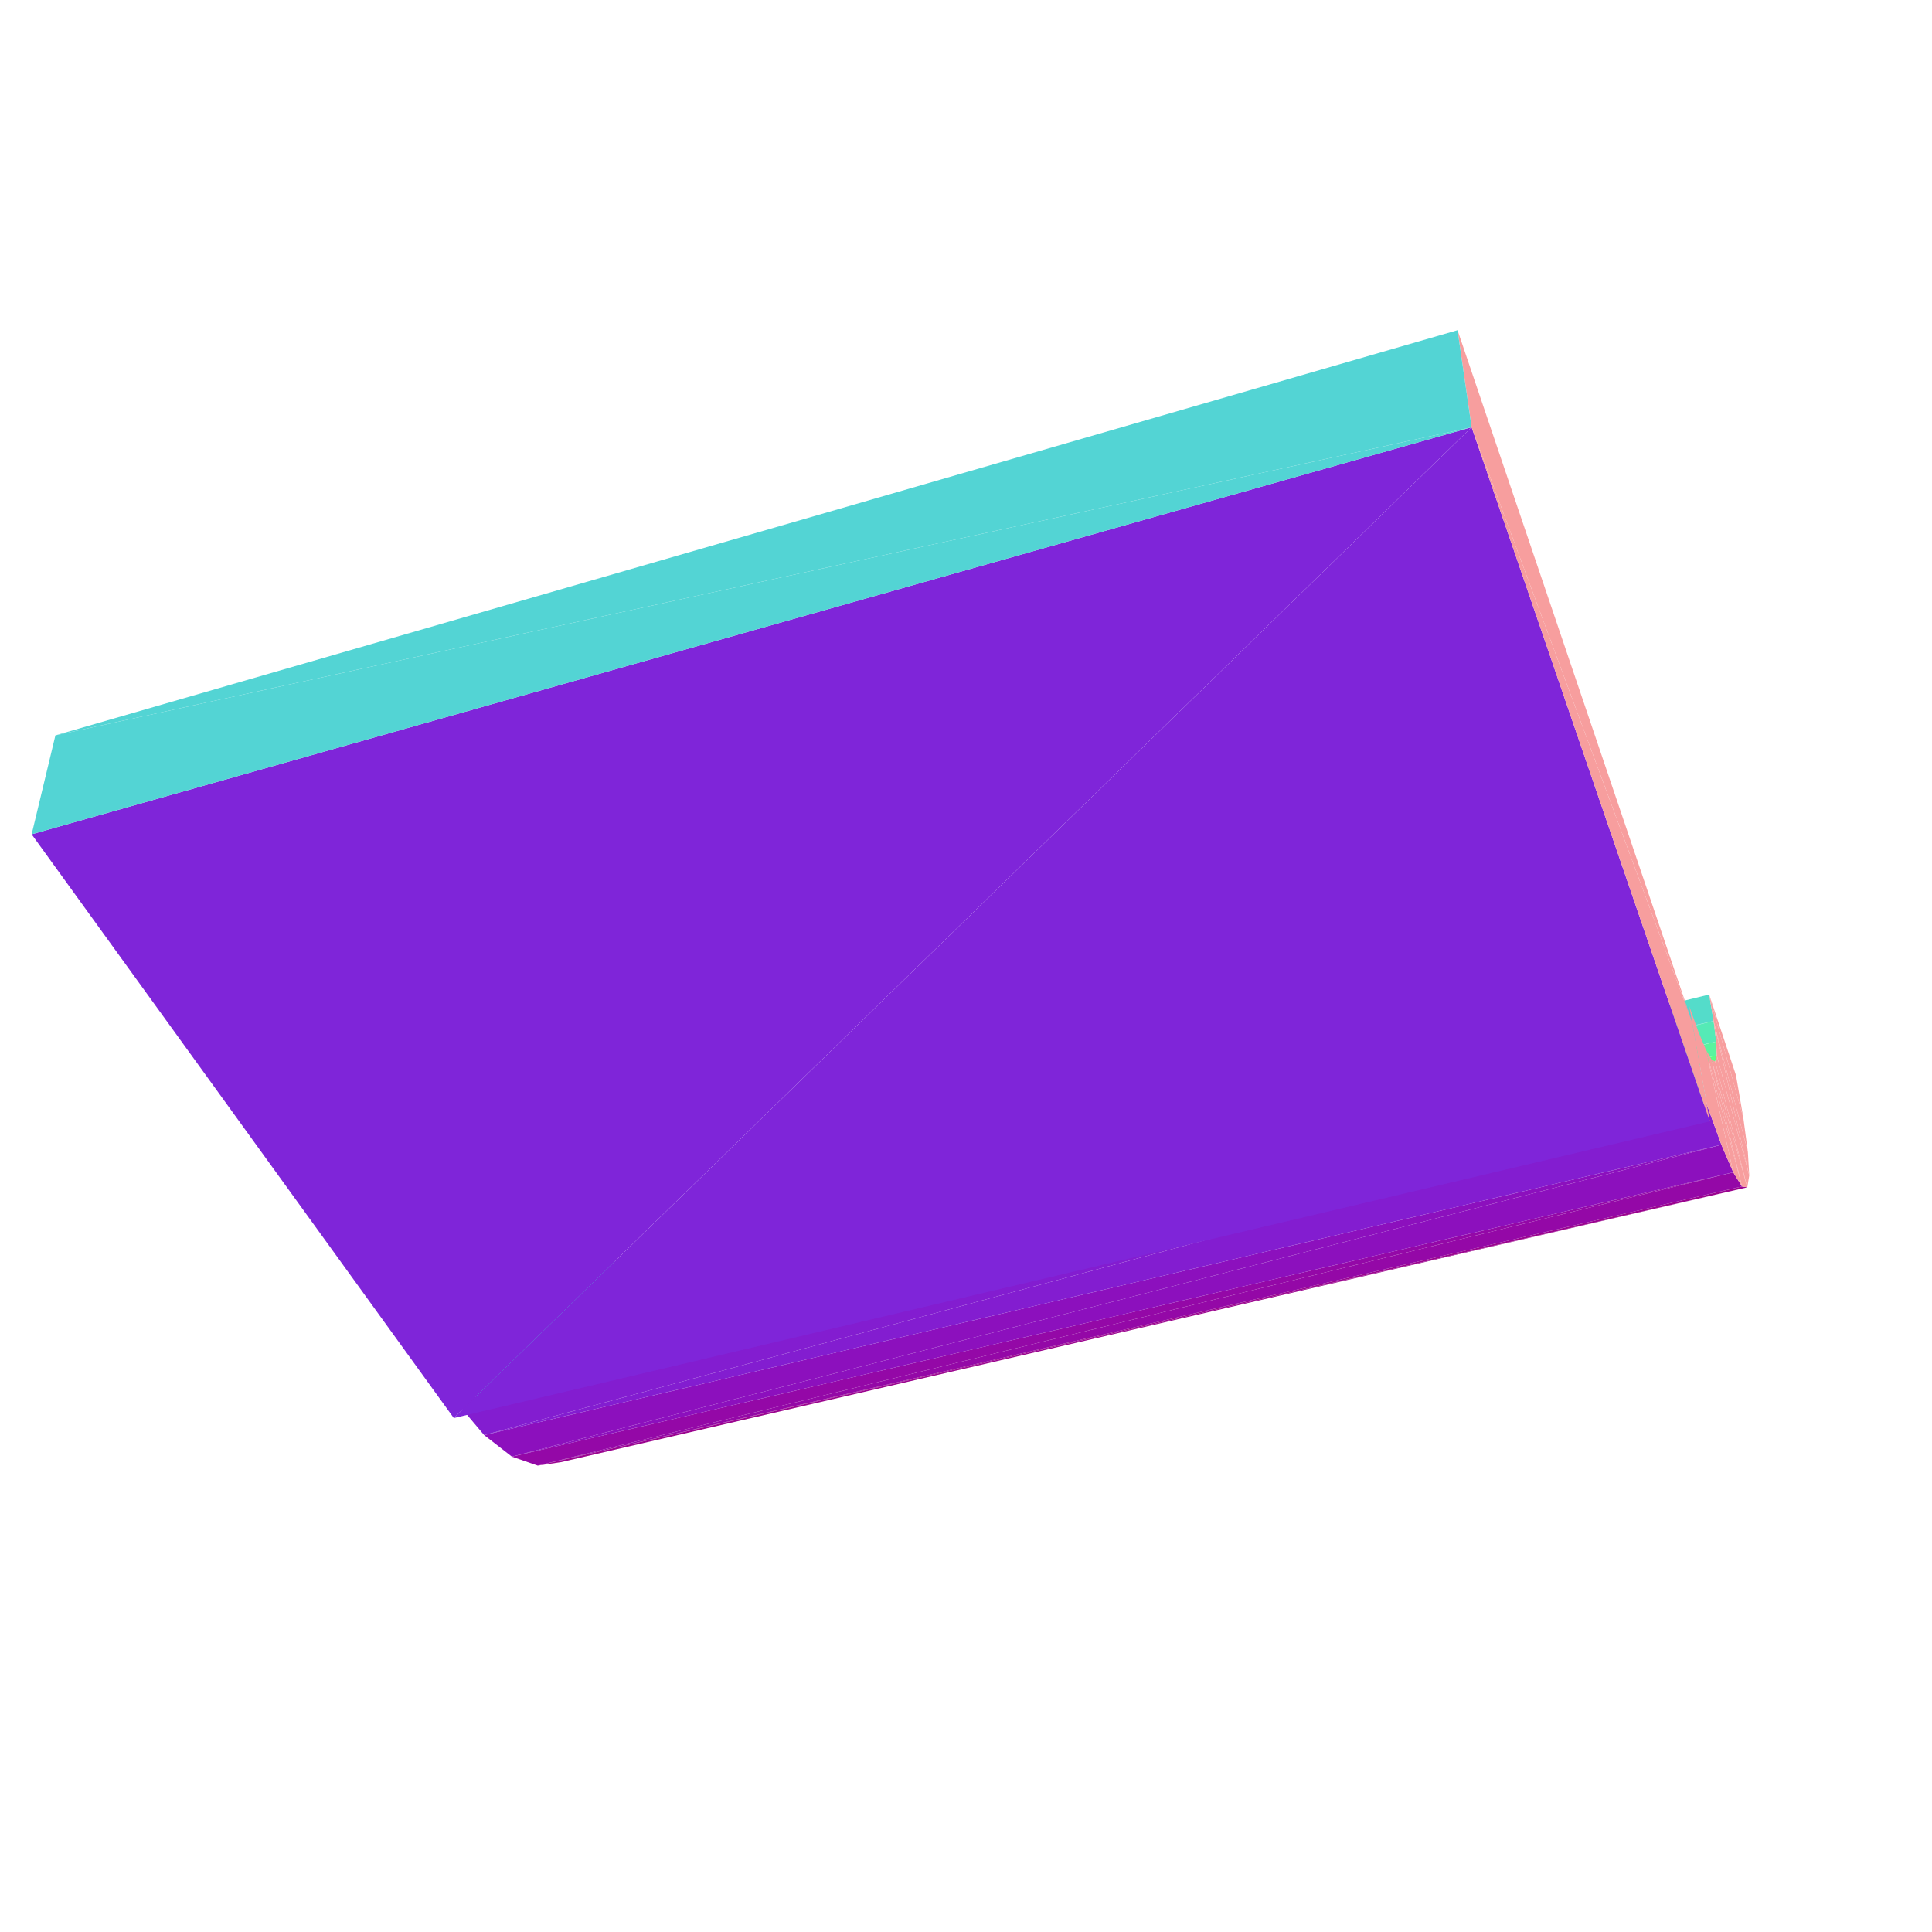
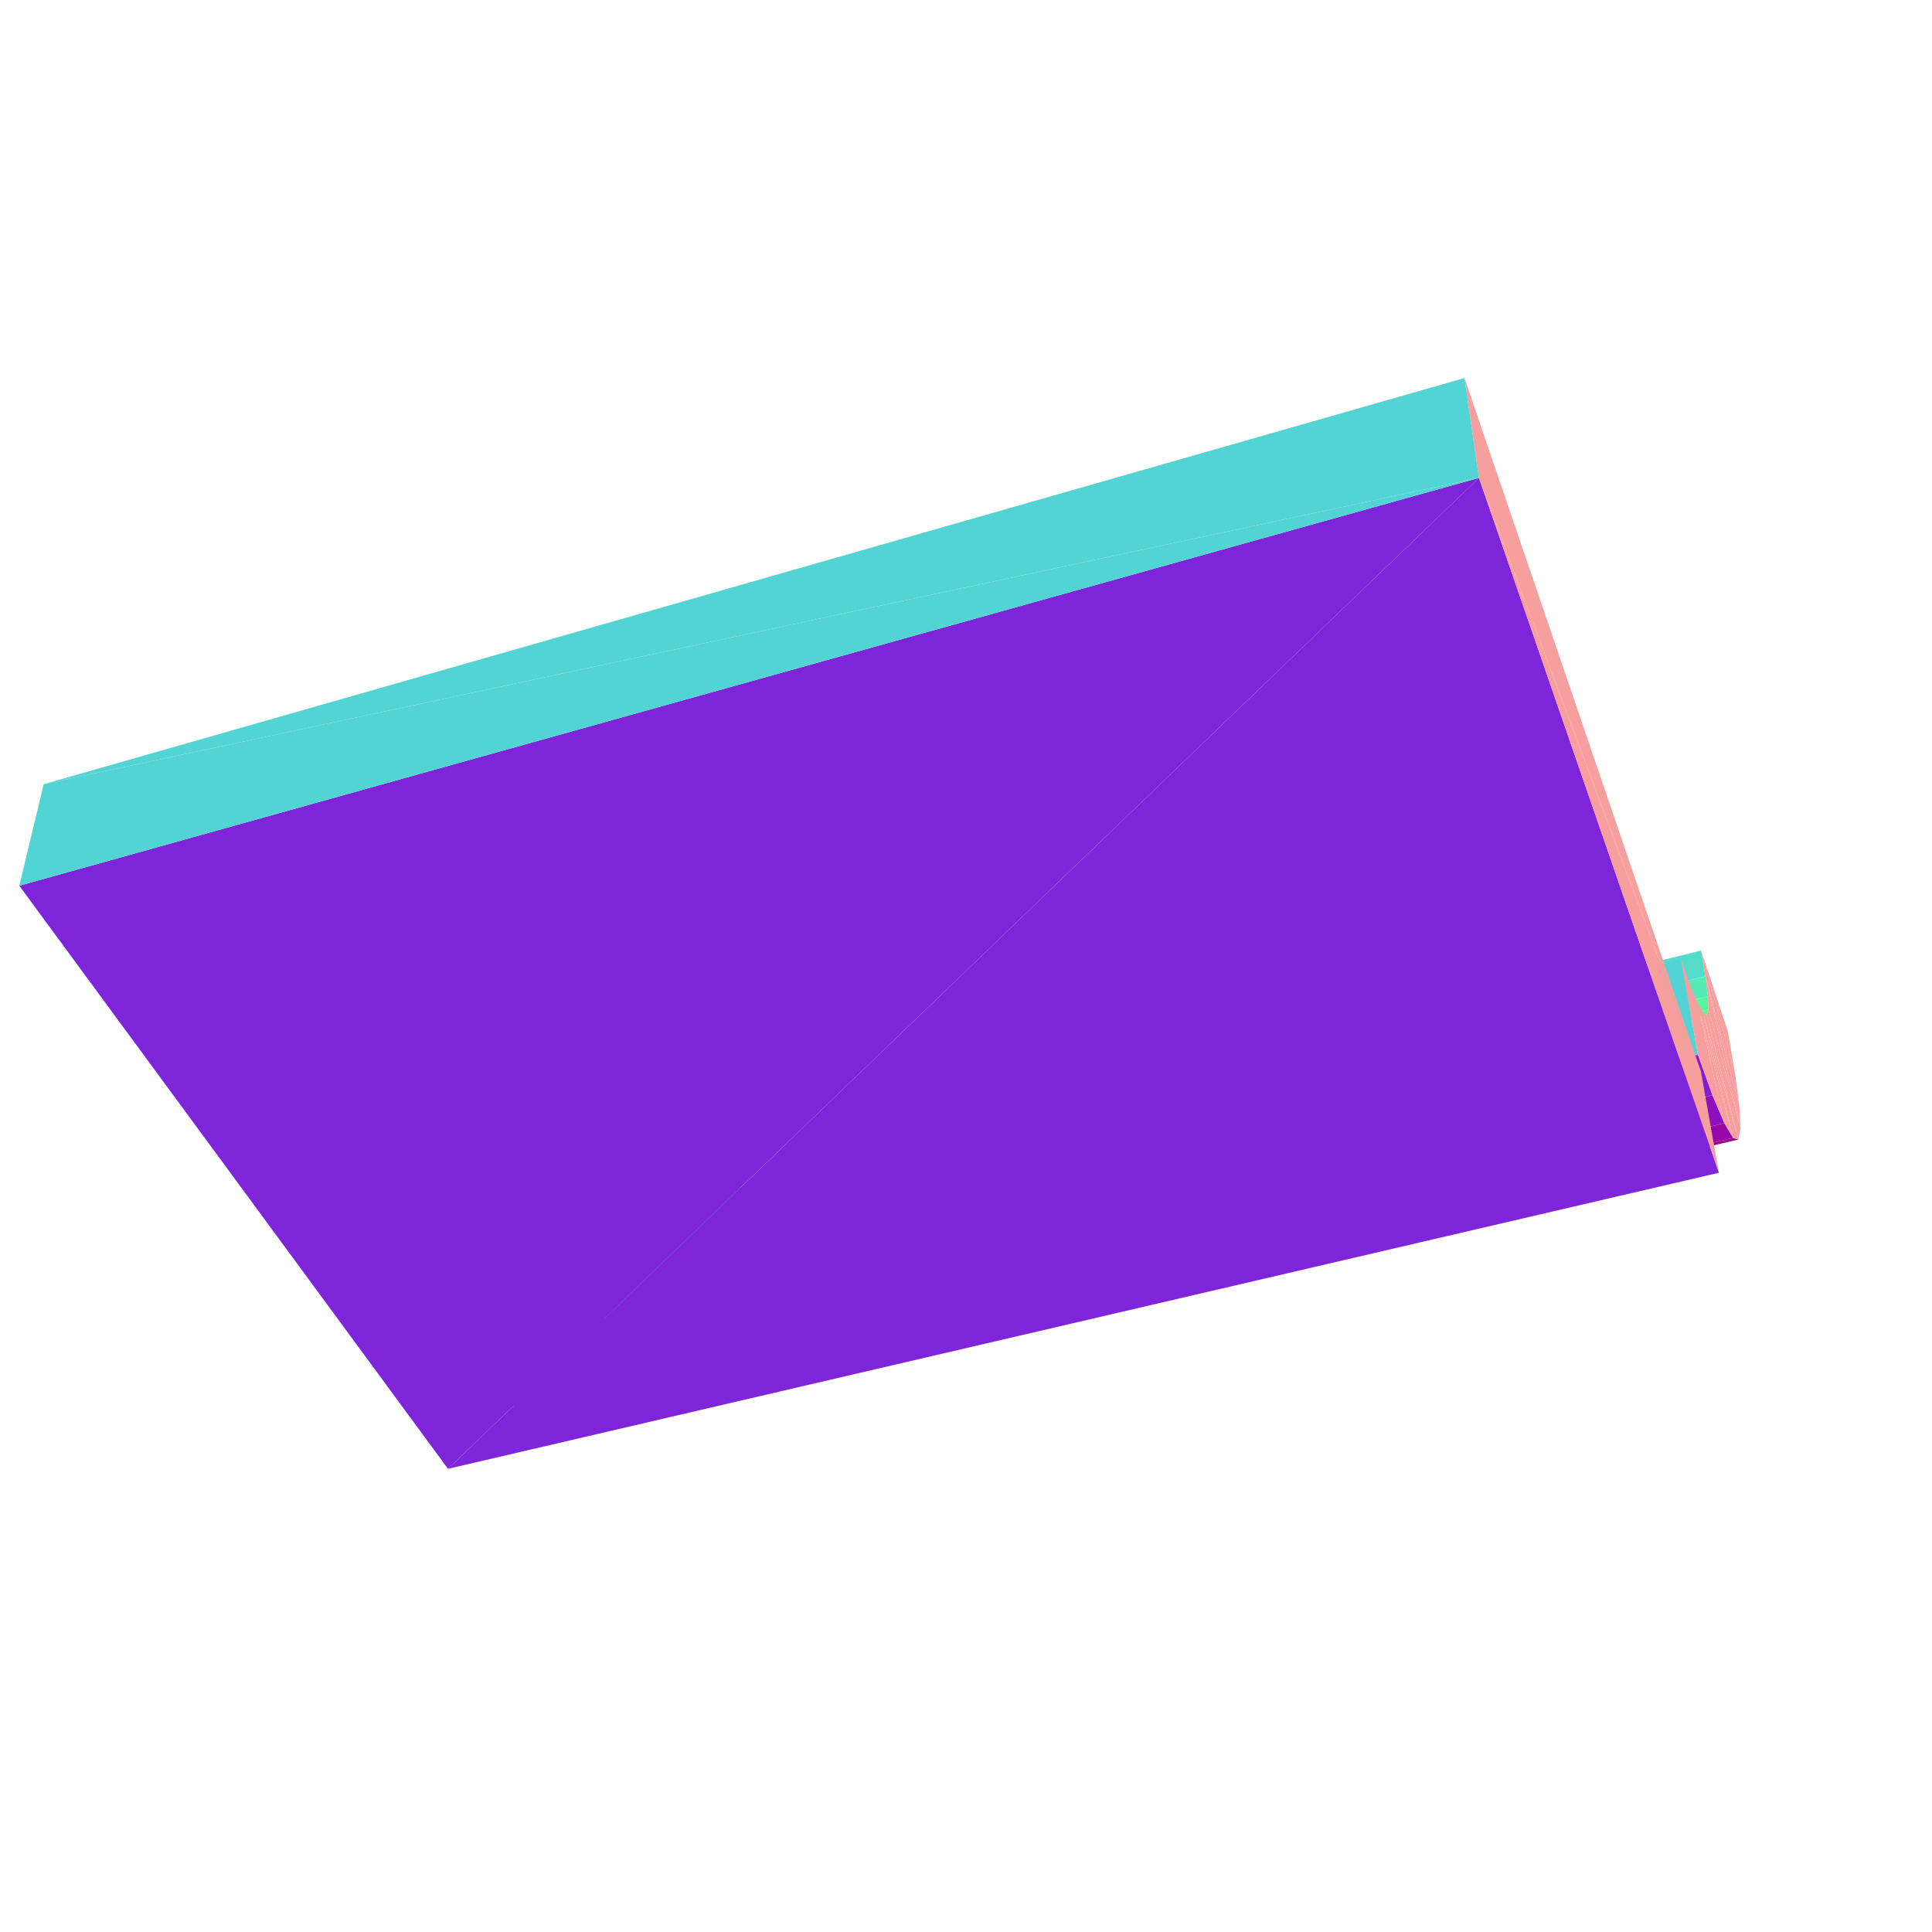
<svg xmlns="http://www.w3.org/2000/svg" viewBox="-250 -250 500 500" width="500" height="500">
-   <path d="M193.483,14.238L-103.522,79.566L-104.61,86.463z" style="fill:rgb(84,220,202)" />
-   <path d="M194.151,19.558L-104.61,86.463L-106.471,92.007z" style="fill:rgb(85,234,182)" />
-   <path d="M-109.058,95.963L194.151,19.558L-106.471,92.007z" style="fill:rgb(89,244,159)" />
-   <path d="M-103.522,79.566L193.483,14.238L192.328,7.387z" style="fill:rgb(84,220,202)" />
-   <path d="M-112.292,98.139L194.297,23.113L-109.058,95.963z" style="fill:rgb(93,250,135)" />
-   <path d="M-104.61,86.463L194.151,19.558L193.483,14.238z" style="fill:rgb(85,234,182)" />
-   <path d="M192.328,7.387L201.175,39.323L199.271,28.275z" style="fill:rgb(247,158,158)" />
-   <path d="M202.201,57.276L-110.835,129.295L-104.867,128.411z" style="fill:rgb(155,4,143)" />
-   <path d="M194.151,19.558L-109.058,95.963L194.297,23.113z" style="fill:rgb(89,244,159)" />
-   <path d="M201.175,39.323L192.328,7.387L202.342,48.099zM202.342,48.099L192.328,7.387L193.483,14.238z" style="fill:rgb(247,158,158)" />
-   <path d="M194.297,23.113L-112.292,98.139L193.899,24.716z" style="fill:rgb(93,250,135)" />
-   <path d="M202.342,48.099L193.483,14.238L202.702,54.2z" style="fill:rgb(247,158,158)" />
-   <path d="M-110.835,129.295L198.567,53.392L-117.531,126.972z" style="fill:rgb(148,8,167)" />
-   <path d="M202.702,54.2L193.483,14.238L194.151,19.558zM202.702,54.2L194.151,19.558L194.297,23.113z" style="fill:rgb(247,158,158)" />
-   <path d="M-110.835,129.295L202.201,57.276L200.819,57.058z" style="fill:rgb(155,4,143)" />
-   <path d="M-117.531,126.972L195.499,46.269L-124.705,121.396z" style="fill:rgb(140,16,189)" />
-   <path d="M202.702,54.2L194.297,23.113L202.201,57.276zM202.201,57.276L194.297,23.113L193.899,24.716z" style="fill:rgb(247,158,158)" />
-   <path d="M198.567,53.392L-110.835,129.295L200.819,57.058z" style="fill:rgb(148,8,167)" />
-   <path d="M191.715,35.85L-129.177,87.466L-132.063,112.679z" style="fill:rgb(83,212,212)" />
-   <path d="M202.201,57.276L193.899,24.716L192.957,24.248z" style="fill:rgb(247,158,158)" />
-   <path d="M-124.705,121.396L191.715,35.85L-132.063,112.679z" style="fill:rgb(131,29,208)" />
-   <path d="M202.201,57.276L192.957,24.248L200.819,57.058z" style="fill:rgb(247,158,158)" />
-   <path d="M195.499,46.269L-117.531,126.972L198.567,53.392z" style="fill:rgb(140,16,189)" />
-   <path d="M200.819,57.058L192.957,24.248L191.49,21.664z" style="fill:rgb(247,158,158)" />
-   <path d="M-129.177,87.466L191.715,35.85L187.187,10.415z" style="fill:rgb(83,212,212)" />
-   <path d="M200.819,57.058L191.49,21.664L198.567,53.392z" style="fill:rgb(247,158,158)" />
-   <path d="M191.715,35.85L-124.705,121.396L195.499,46.269z" style="fill:rgb(131,29,208)" />
-   <path d="M198.567,53.392L191.49,21.664L189.544,17.006zM198.567,53.392L189.544,17.006L187.187,10.415zM198.567,53.392L187.187,10.415L195.499,46.269zM195.499,46.269L187.187,10.415L191.715,35.85z" style="fill:rgb(247,158,158)" />
-   <path d="M130.853,-139.436L-132.557,116.992L192.491,40.209z" style="fill:rgb(127,37,217)" />
-   <path d="M187.927,14.57L130.853,-139.436L192.491,40.209z" style="fill:rgb(247,158,158)" />
-   <path d="M-132.557,116.992L130.853,-139.436L-241.81,-34.081z" style="fill:rgb(127,37,217)" />
-   <path d="M130.853,-139.436L-235.662,-59.685L-241.81,-34.081z" style="fill:rgb(83,212,212)" />
-   <path d="M130.853,-139.436L187.927,14.57L127.209,-164.544z" style="fill:rgb(247,158,158)" />
-   <path d="M-235.662,-59.685L130.853,-139.436L127.209,-164.544z" style="fill:rgb(83,212,212)" />
+   <path d="M191.367,2.697L-102.476,68.244L-103.545,74.989z" style="fill:rgb(84,220,202)" />
+   <path d="M192.009,7.855L-103.545,74.989L-105.379,80.382z" style="fill:rgb(85,234,182)" />
+   <path d="M-107.929,84.193L192.009,7.855L-105.379,80.382z" style="fill:rgb(89,244,159)" />
+   <path d="M-102.476,68.244L191.367,2.697L190.241,-3.991z" style="fill:rgb(84,220,202)" />
+   <path d="M-111.119,86.236L192.133,11.257L-107.929,84.193z" style="fill:rgb(93,250,135)" />
+   <path d="M-103.545,74.989L192.009,7.855L191.367,2.697z" style="fill:rgb(85,234,182)" />
+   <path d="M190.241,-3.991L199.009,27.691L197.152,16.902z" style="fill:rgb(247,158,158)" />
+   <path d="M199.924,44.905L-109.658,116.871L-103.77,116.181z" style="fill:rgb(155,4,143)" />
+   <path d="M192.009,7.855L-107.929,84.193L192.133,11.257z" style="fill:rgb(89,244,159)" />
+   <path d="M199.009,27.691L190.241,-3.991L200.133,36.209zM200.133,36.209L190.241,-3.991L191.367,2.697z" style="fill:rgb(247,158,158)" />
+   <path d="M192.133,11.257L-111.119,86.236L191.718,12.724z" style="fill:rgb(93,250,135)" />
+   <path d="M200.133,36.209L191.367,2.697L200.455,42.06z" style="fill:rgb(247,158,158)" />
+   <path d="M-109.658,116.871L196.258,40.666L-116.265,114.391z" style="fill:rgb(148,8,167)" />
+   <path d="M200.455,42.06L191.367,2.697L192.009,7.855zM200.455,42.06L192.009,7.855L192.133,11.257z" style="fill:rgb(247,158,158)" />
+   <path d="M-109.658,116.871L199.924,44.905L198.521,44.488z" style="fill:rgb(155,4,143)" />
+   <path d="M-116.265,114.391L193.193,33.441L-123.344,108.705z" style="fill:rgb(140,16,189)" />
+   <path d="M200.455,42.06L192.133,11.257L199.924,44.905zM199.924,44.905L192.133,11.257L191.718,12.724z" style="fill:rgb(247,158,158)" />
+   <path d="M196.258,40.666L-109.658,116.871L198.521,44.488z" style="fill:rgb(148,8,167)" />
+   <path d="M189.424,22.98L-127.781,75.268L-130.604,99.933z" style="fill:rgb(83,212,212)" />
+   <path d="M199.924,44.905L191.718,12.724L190.764,12.14z" style="fill:rgb(247,158,158)" />
+   <path d="M-123.344,108.705L189.424,22.98L-130.604,99.933z" style="fill:rgb(131,29,208)" />
+   <path d="M199.924,44.905L190.764,12.14L198.521,44.488z" style="fill:rgb(247,158,158)" />
+   <path d="M193.193,33.441L-116.265,114.391L196.258,40.666z" style="fill:rgb(140,16,189)" />
+   <path d="M198.521,44.488L190.764,12.14L189.292,9.467z" style="fill:rgb(247,158,158)" />
+   <path d="M-127.781,75.268L189.424,22.98L185.003,-1.858z" style="fill:rgb(83,212,212)" />
+   <path d="M198.521,44.488L189.292,9.467L196.258,40.666z" style="fill:rgb(247,158,158)" />
+   <path d="M189.424,22.98L-123.344,108.705L193.193,33.441z" style="fill:rgb(131,29,208)" />
+   <path d="M196.258,40.666L189.292,9.467L187.349,4.753zM196.258,40.666L187.349,4.753L185.003,-1.858zM196.258,40.666L185.003,-1.858L193.193,33.441zM193.193,33.441L185.003,-1.858L189.424,22.98z" style="fill:rgb(247,158,158)" />
+   <path d="M132.754,-126.334L-134.06,130.124L194.858,53.502z" style="fill:rgb(127,37,217)" />
+   <path d="M190.182,27.236L132.754,-126.334L194.858,53.502z" style="fill:rgb(247,158,158)" />
+   <path d="M-134.06,130.124L132.754,-126.334L-245.006,-20.771z" style="fill:rgb(127,37,217)" />
+   <path d="M132.754,-126.334L-238.696,-47.048L-245.006,-20.771z" style="fill:rgb(83,212,212)" />
+   <path d="M132.754,-126.334L190.182,27.236L129.006,-152.167z" style="fill:rgb(247,158,158)" />
+   <path d="M-238.696,-47.048L132.754,-126.334L129.006,-152.167z" style="fill:rgb(83,212,212)" />
</svg>
